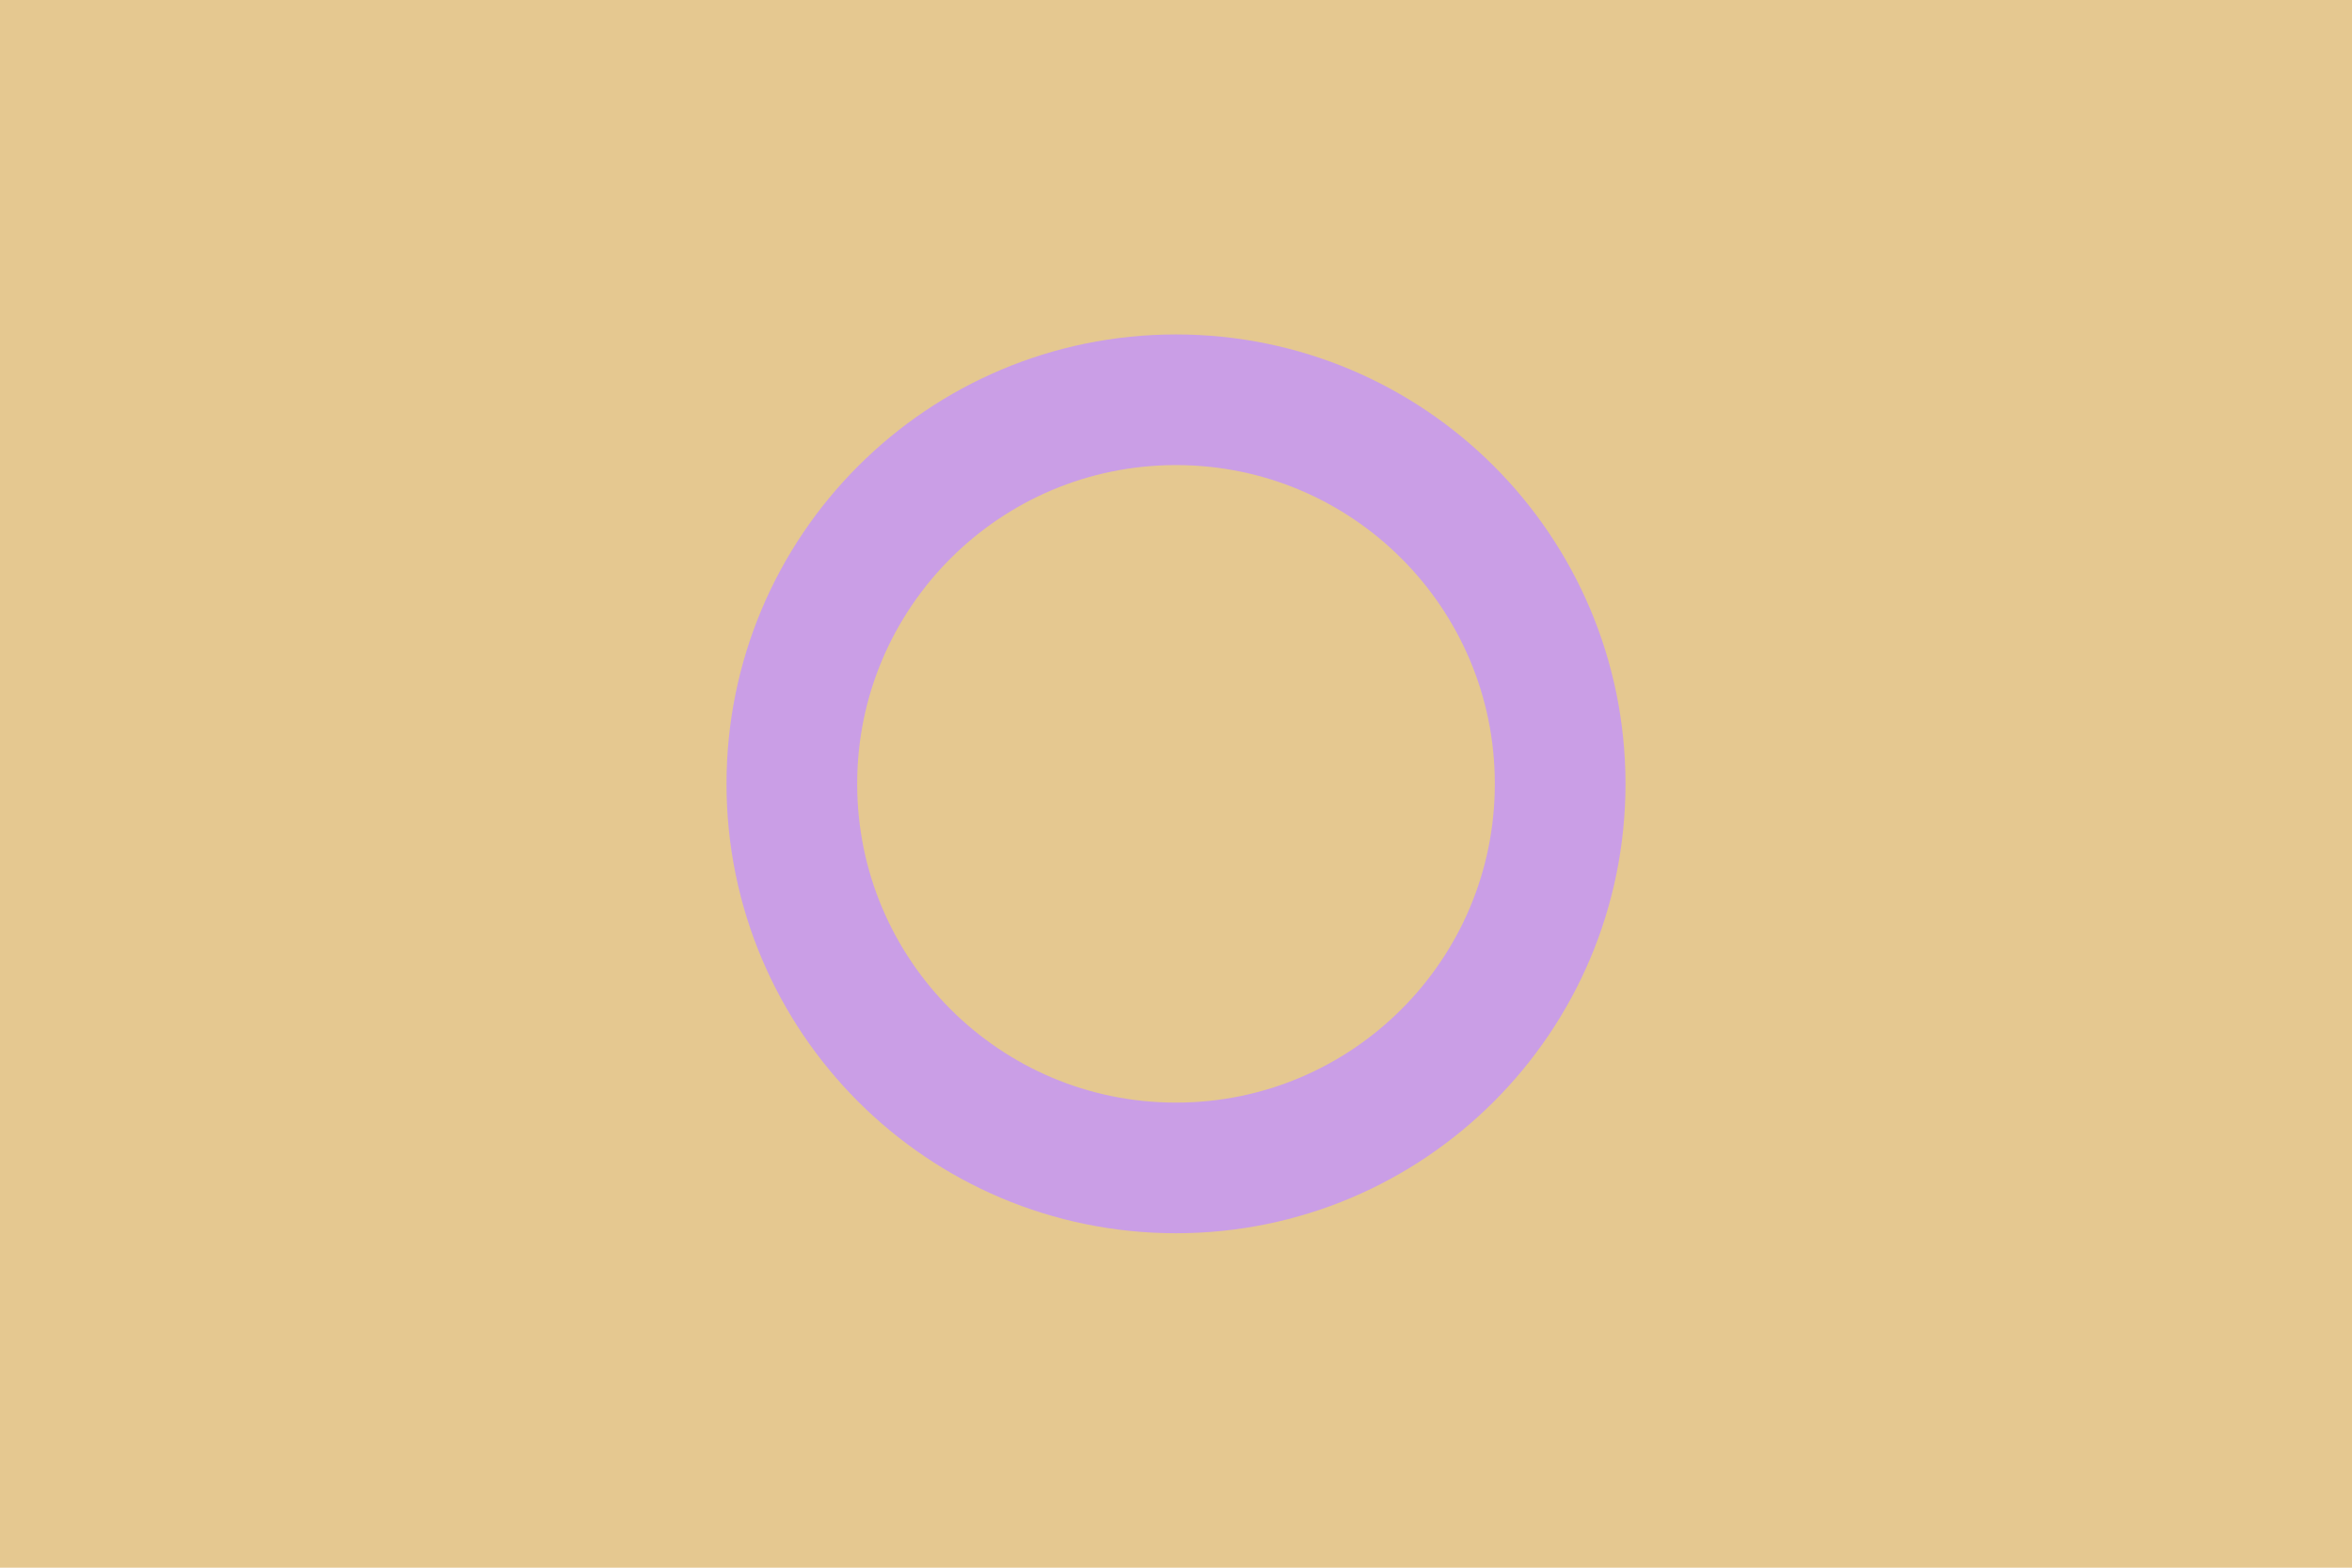
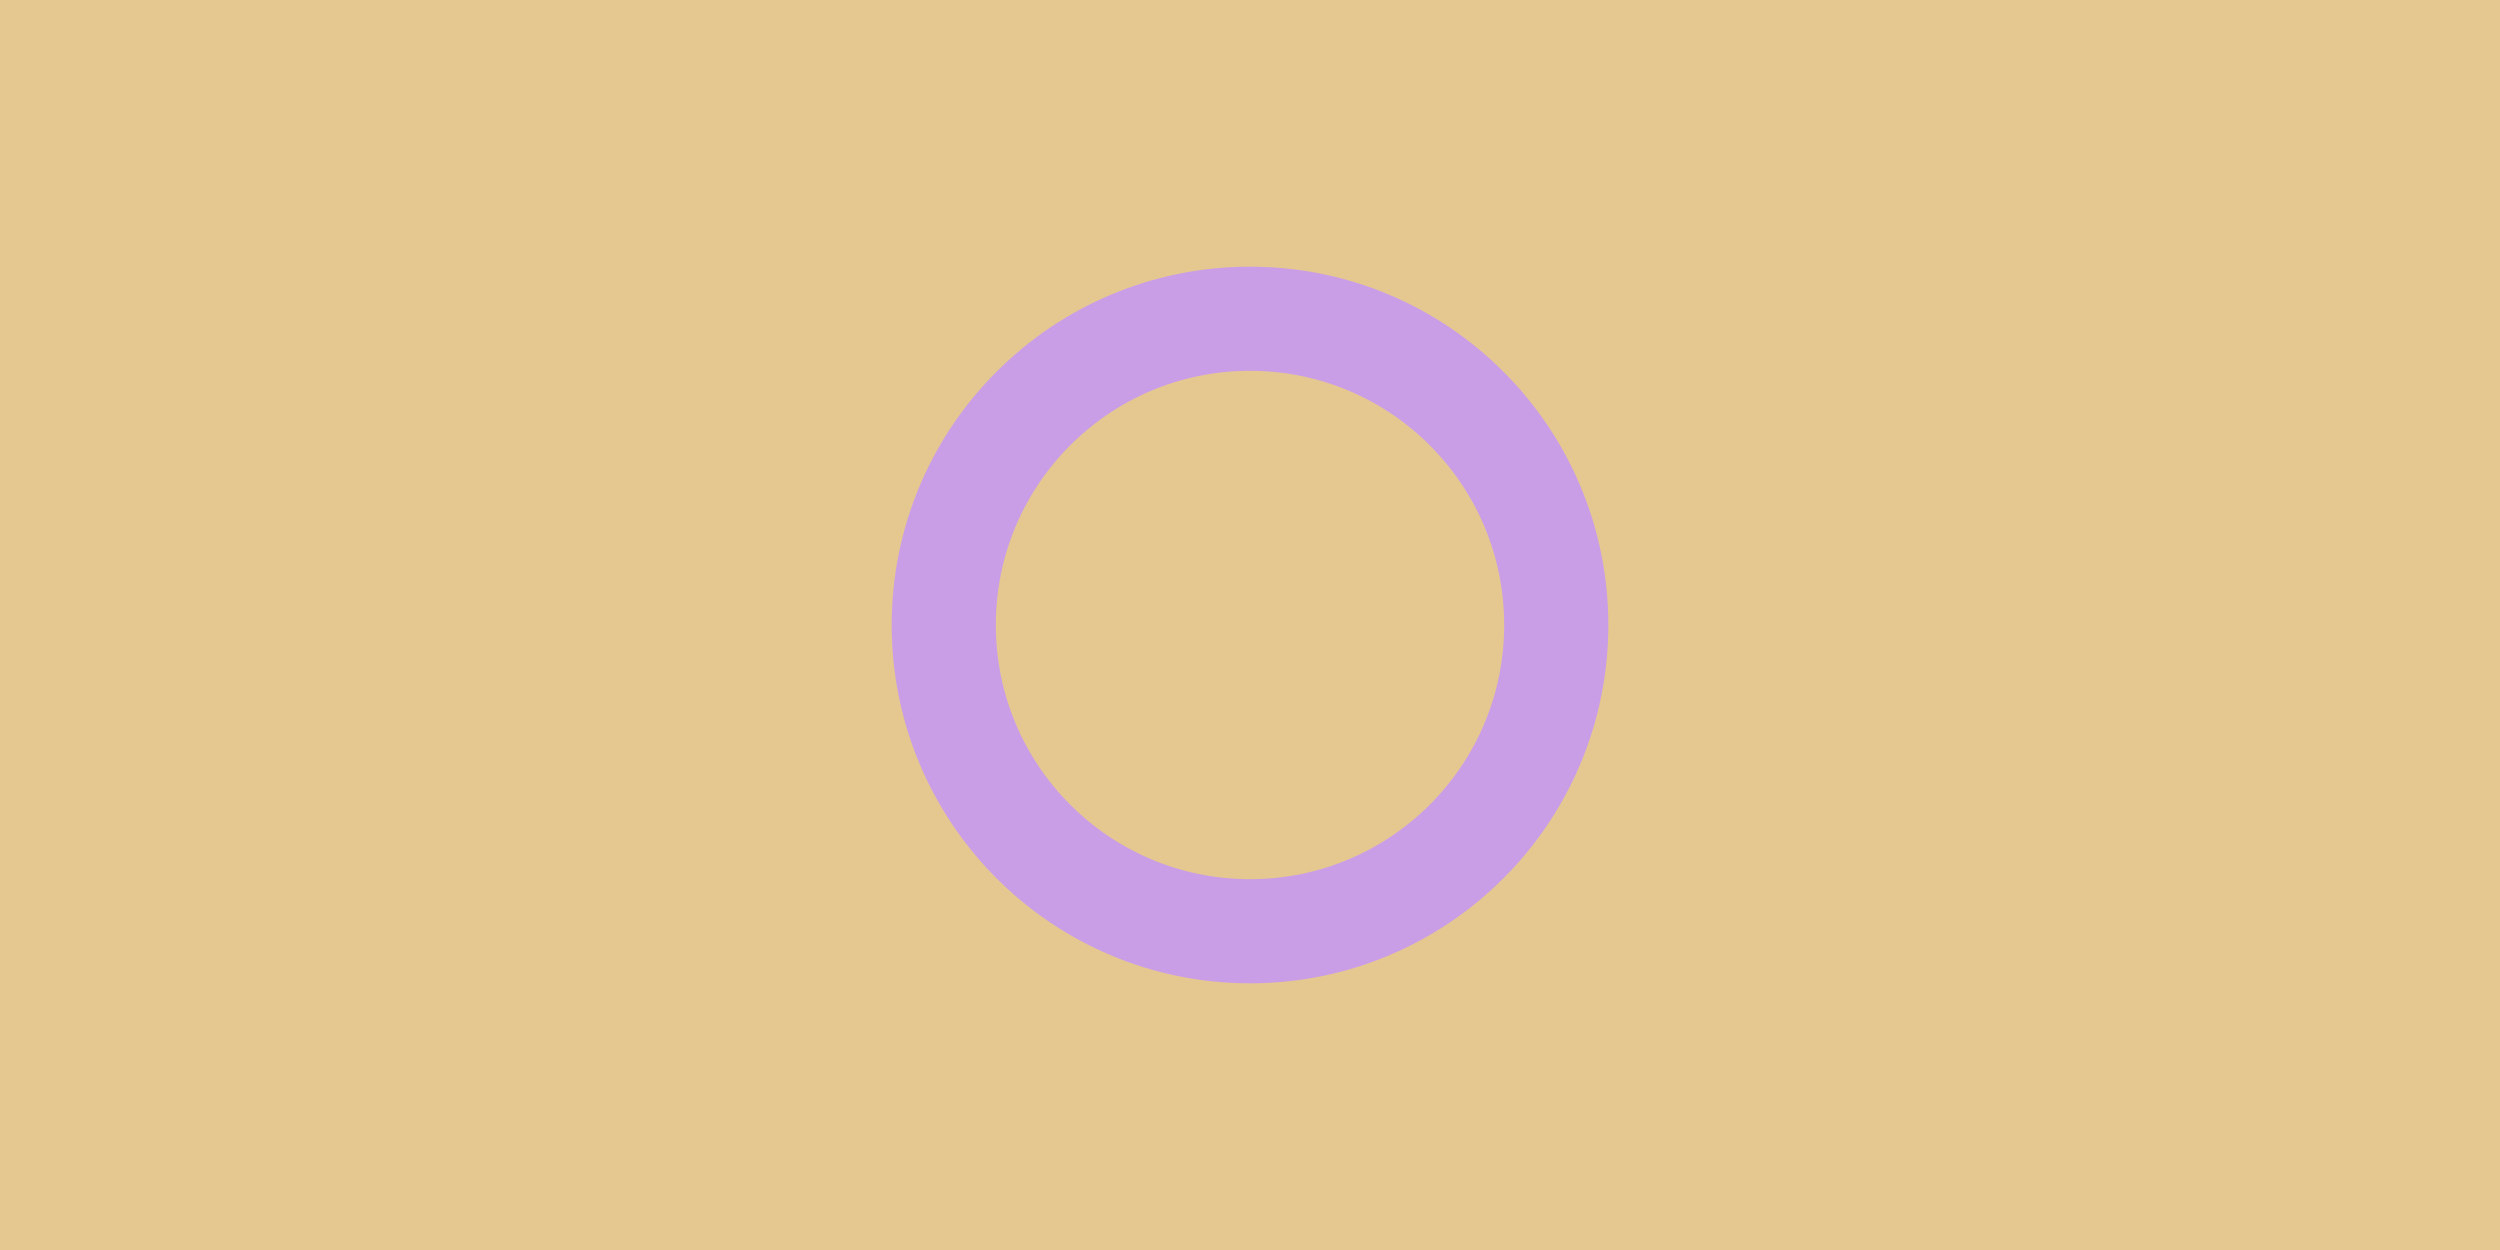
- <svg xmlns="http://www.w3.org/2000/svg" version="1.1" width="900" height="600">
-   <rect x="0" y="0" width="900" height="600" fill="#e5c890" />
-   <circle cx="450" cy="300" r="147" fill="none" stroke-width="50" stroke="#ca9ee6" />
+ <svg xmlns="http://www.w3.org/2000/svg" width="600" height="300" viewBox="0 0 600 300">
+   <path fill="#e5c890" stroke="#e5c890" d="M0 0h600v300H0z" />
+   <circle cx="300" cy="150" r="73.5" fill="none" stroke="#ca9ee6" stroke-width="25" />
</svg>
